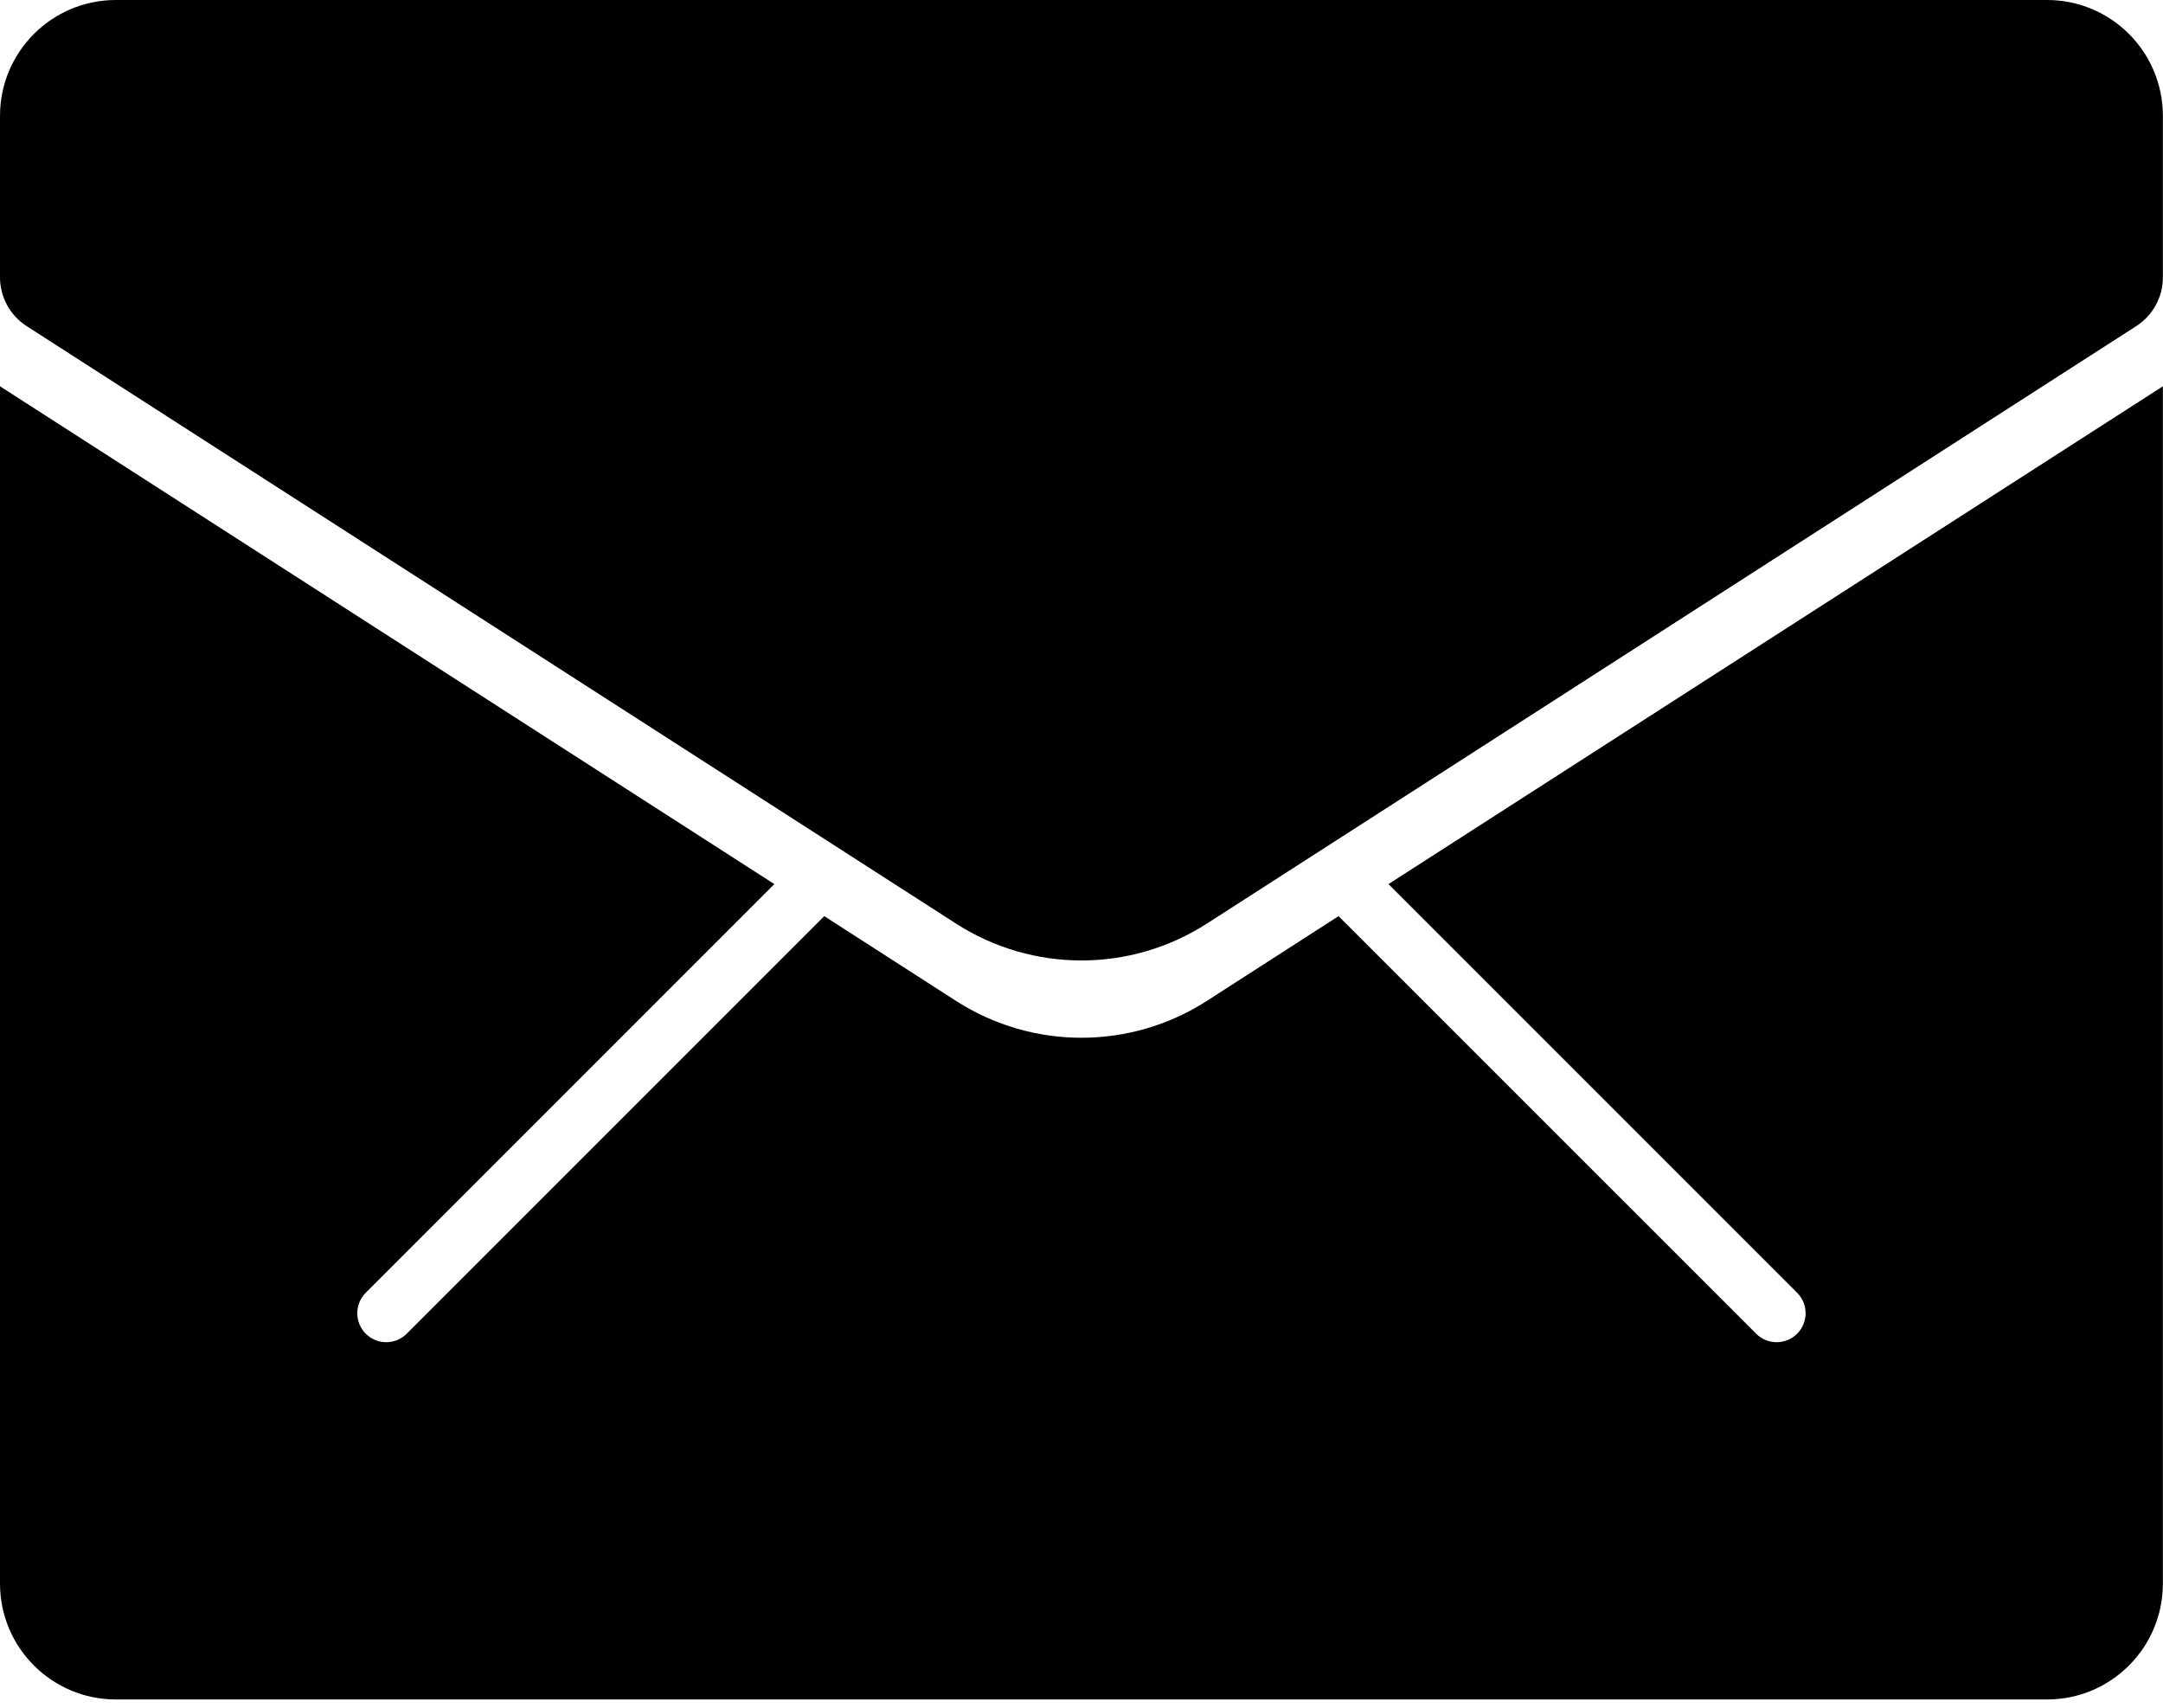
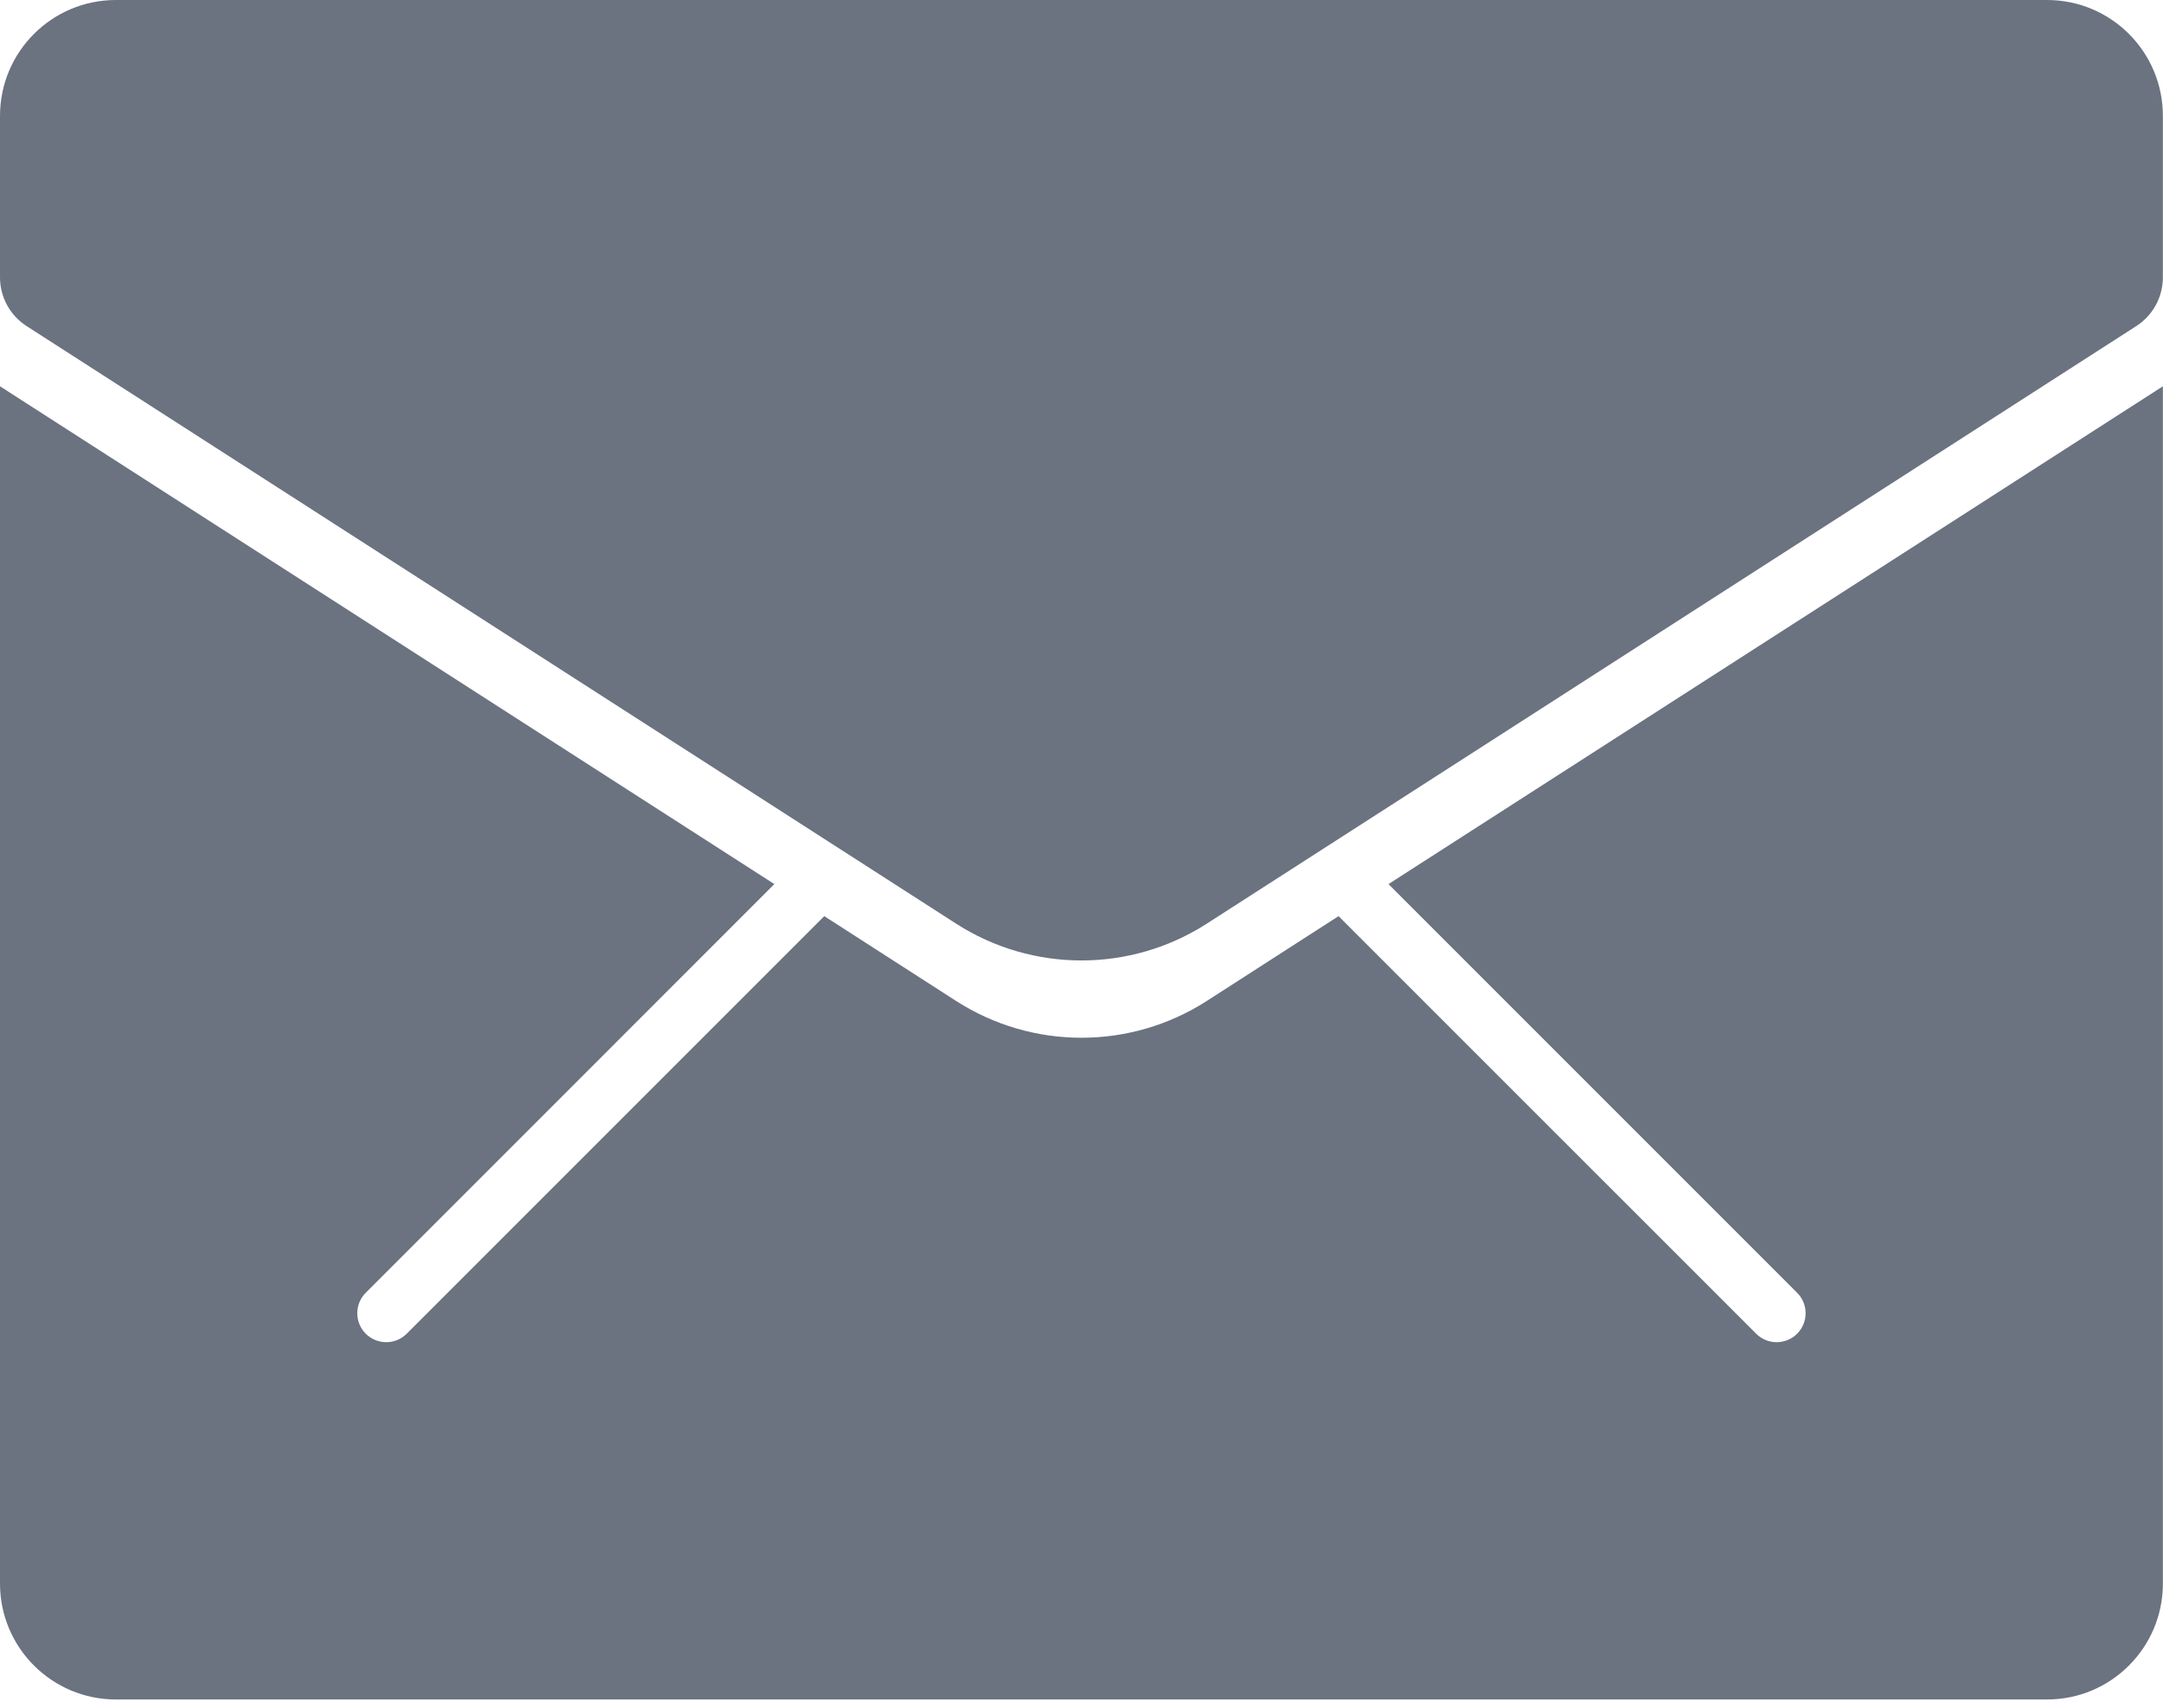
<svg xmlns="http://www.w3.org/2000/svg" width="38" height="30" viewBox="0 0 38 30" fill="none">
-   <path d="M37.998 27.819C37.998 28.943 37.087 29.855 35.962 29.855H2.036C0.912 29.855 0 28.943 0 27.819V6.786L13.604 15.531L6.426 22.71C6.227 22.909 6.227 23.231 6.426 23.43C6.624 23.628 6.947 23.628 7.145 23.43L14.481 16.094L16.797 17.584C18.139 18.446 19.86 18.446 21.201 17.584L23.516 16.094L30.853 23.43C31.051 23.628 31.373 23.628 31.572 23.43C31.771 23.231 31.771 22.909 31.572 22.71L24.393 15.531L37.998 6.786V27.819ZM35.962 0C37.087 0 37.998 0.911 37.998 2.036V4.872C37.998 5.219 37.821 5.542 37.53 5.729L21.201 16.226C19.86 17.088 18.139 17.088 16.797 16.226L0.468 5.729C0.177 5.542 0 5.219 0 4.872V2.036C7.27977e-07 0.911 0.912 0 2.036 0H35.962Z" fill="currentColor" />
+   <path d="M37.998 27.819C37.998 28.943 37.087 29.855 35.962 29.855H2.036C0.912 29.855 0 28.943 0 27.819V6.786L13.604 15.531L6.426 22.71C6.227 22.909 6.227 23.231 6.426 23.43C6.624 23.628 6.947 23.628 7.145 23.43L14.481 16.094L16.797 17.584C18.139 18.446 19.86 18.446 21.201 17.584L23.516 16.094L30.853 23.43C31.051 23.628 31.373 23.628 31.572 23.43C31.771 23.231 31.771 22.909 31.572 22.71L24.393 15.531L37.998 6.786V27.819ZM35.962 0C37.087 0 37.998 0.911 37.998 2.036V4.872C37.998 5.219 37.821 5.542 37.53 5.729L21.201 16.226C19.86 17.088 18.139 17.088 16.797 16.226L0.468 5.729C0.177 5.542 0 5.219 0 4.872V2.036C7.27977e-07 0.911 0.912 0 2.036 0H35.962Z" fill="#6B7280" />
</svg>
